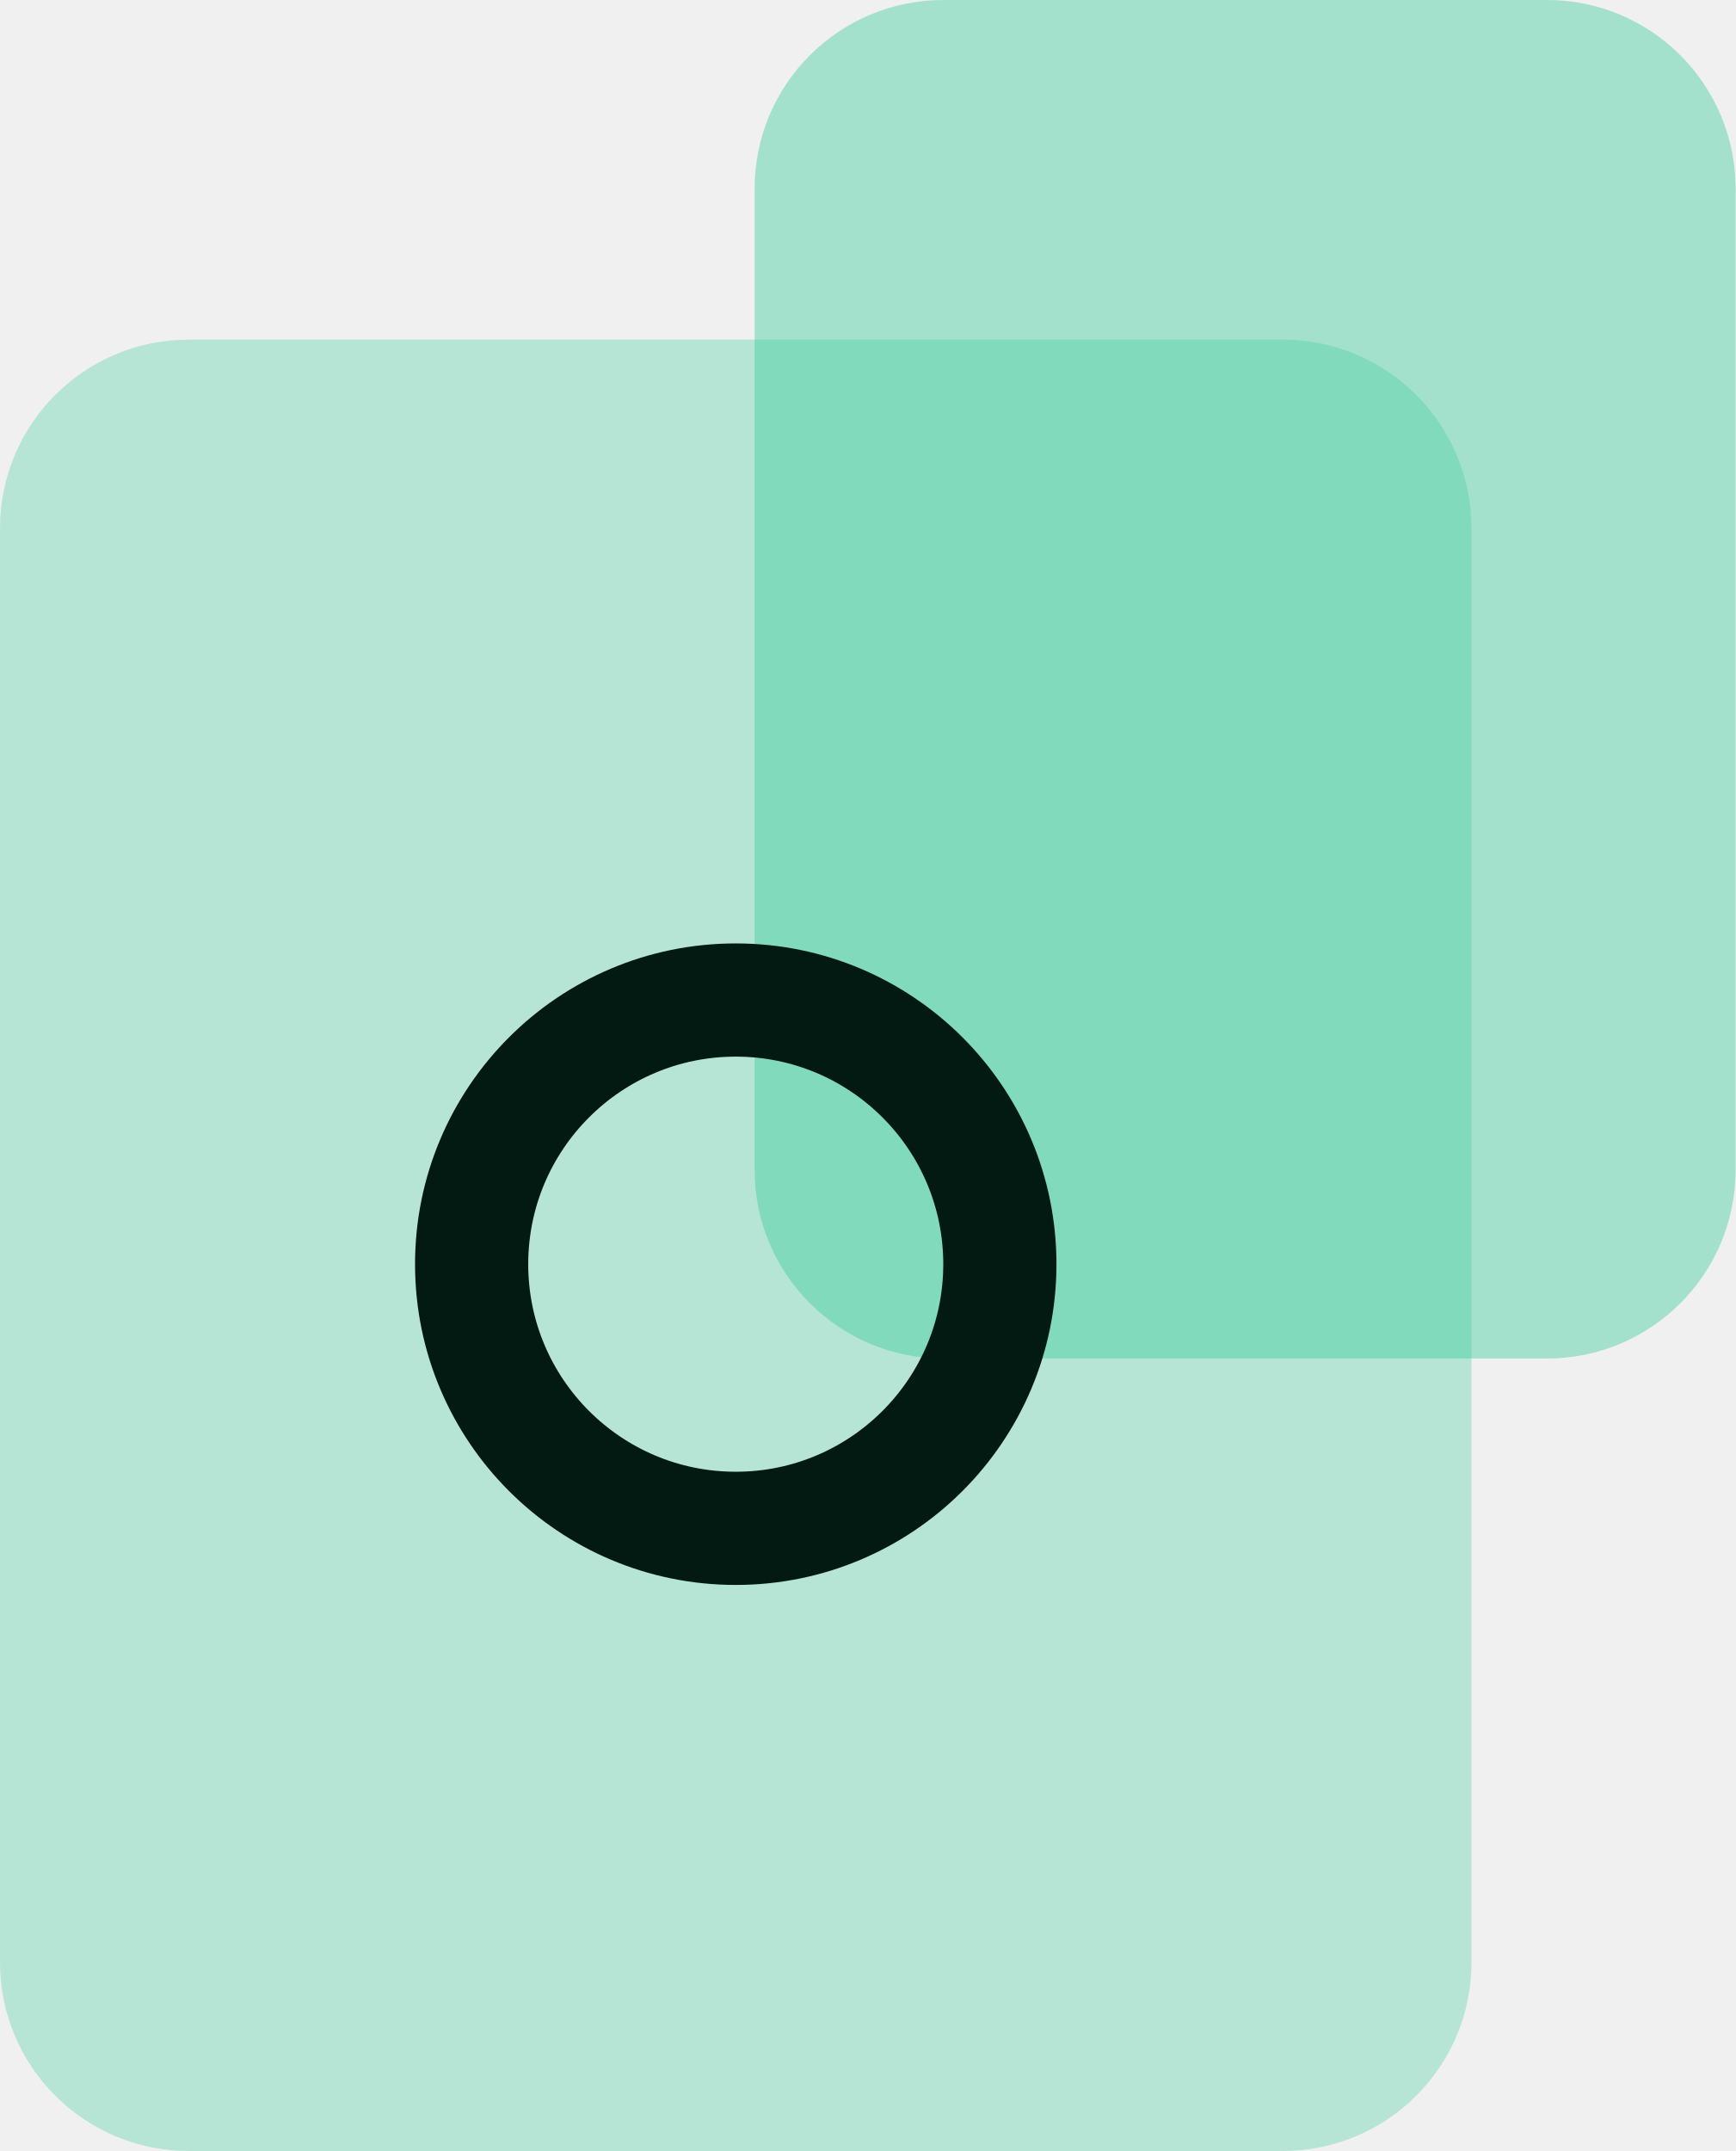
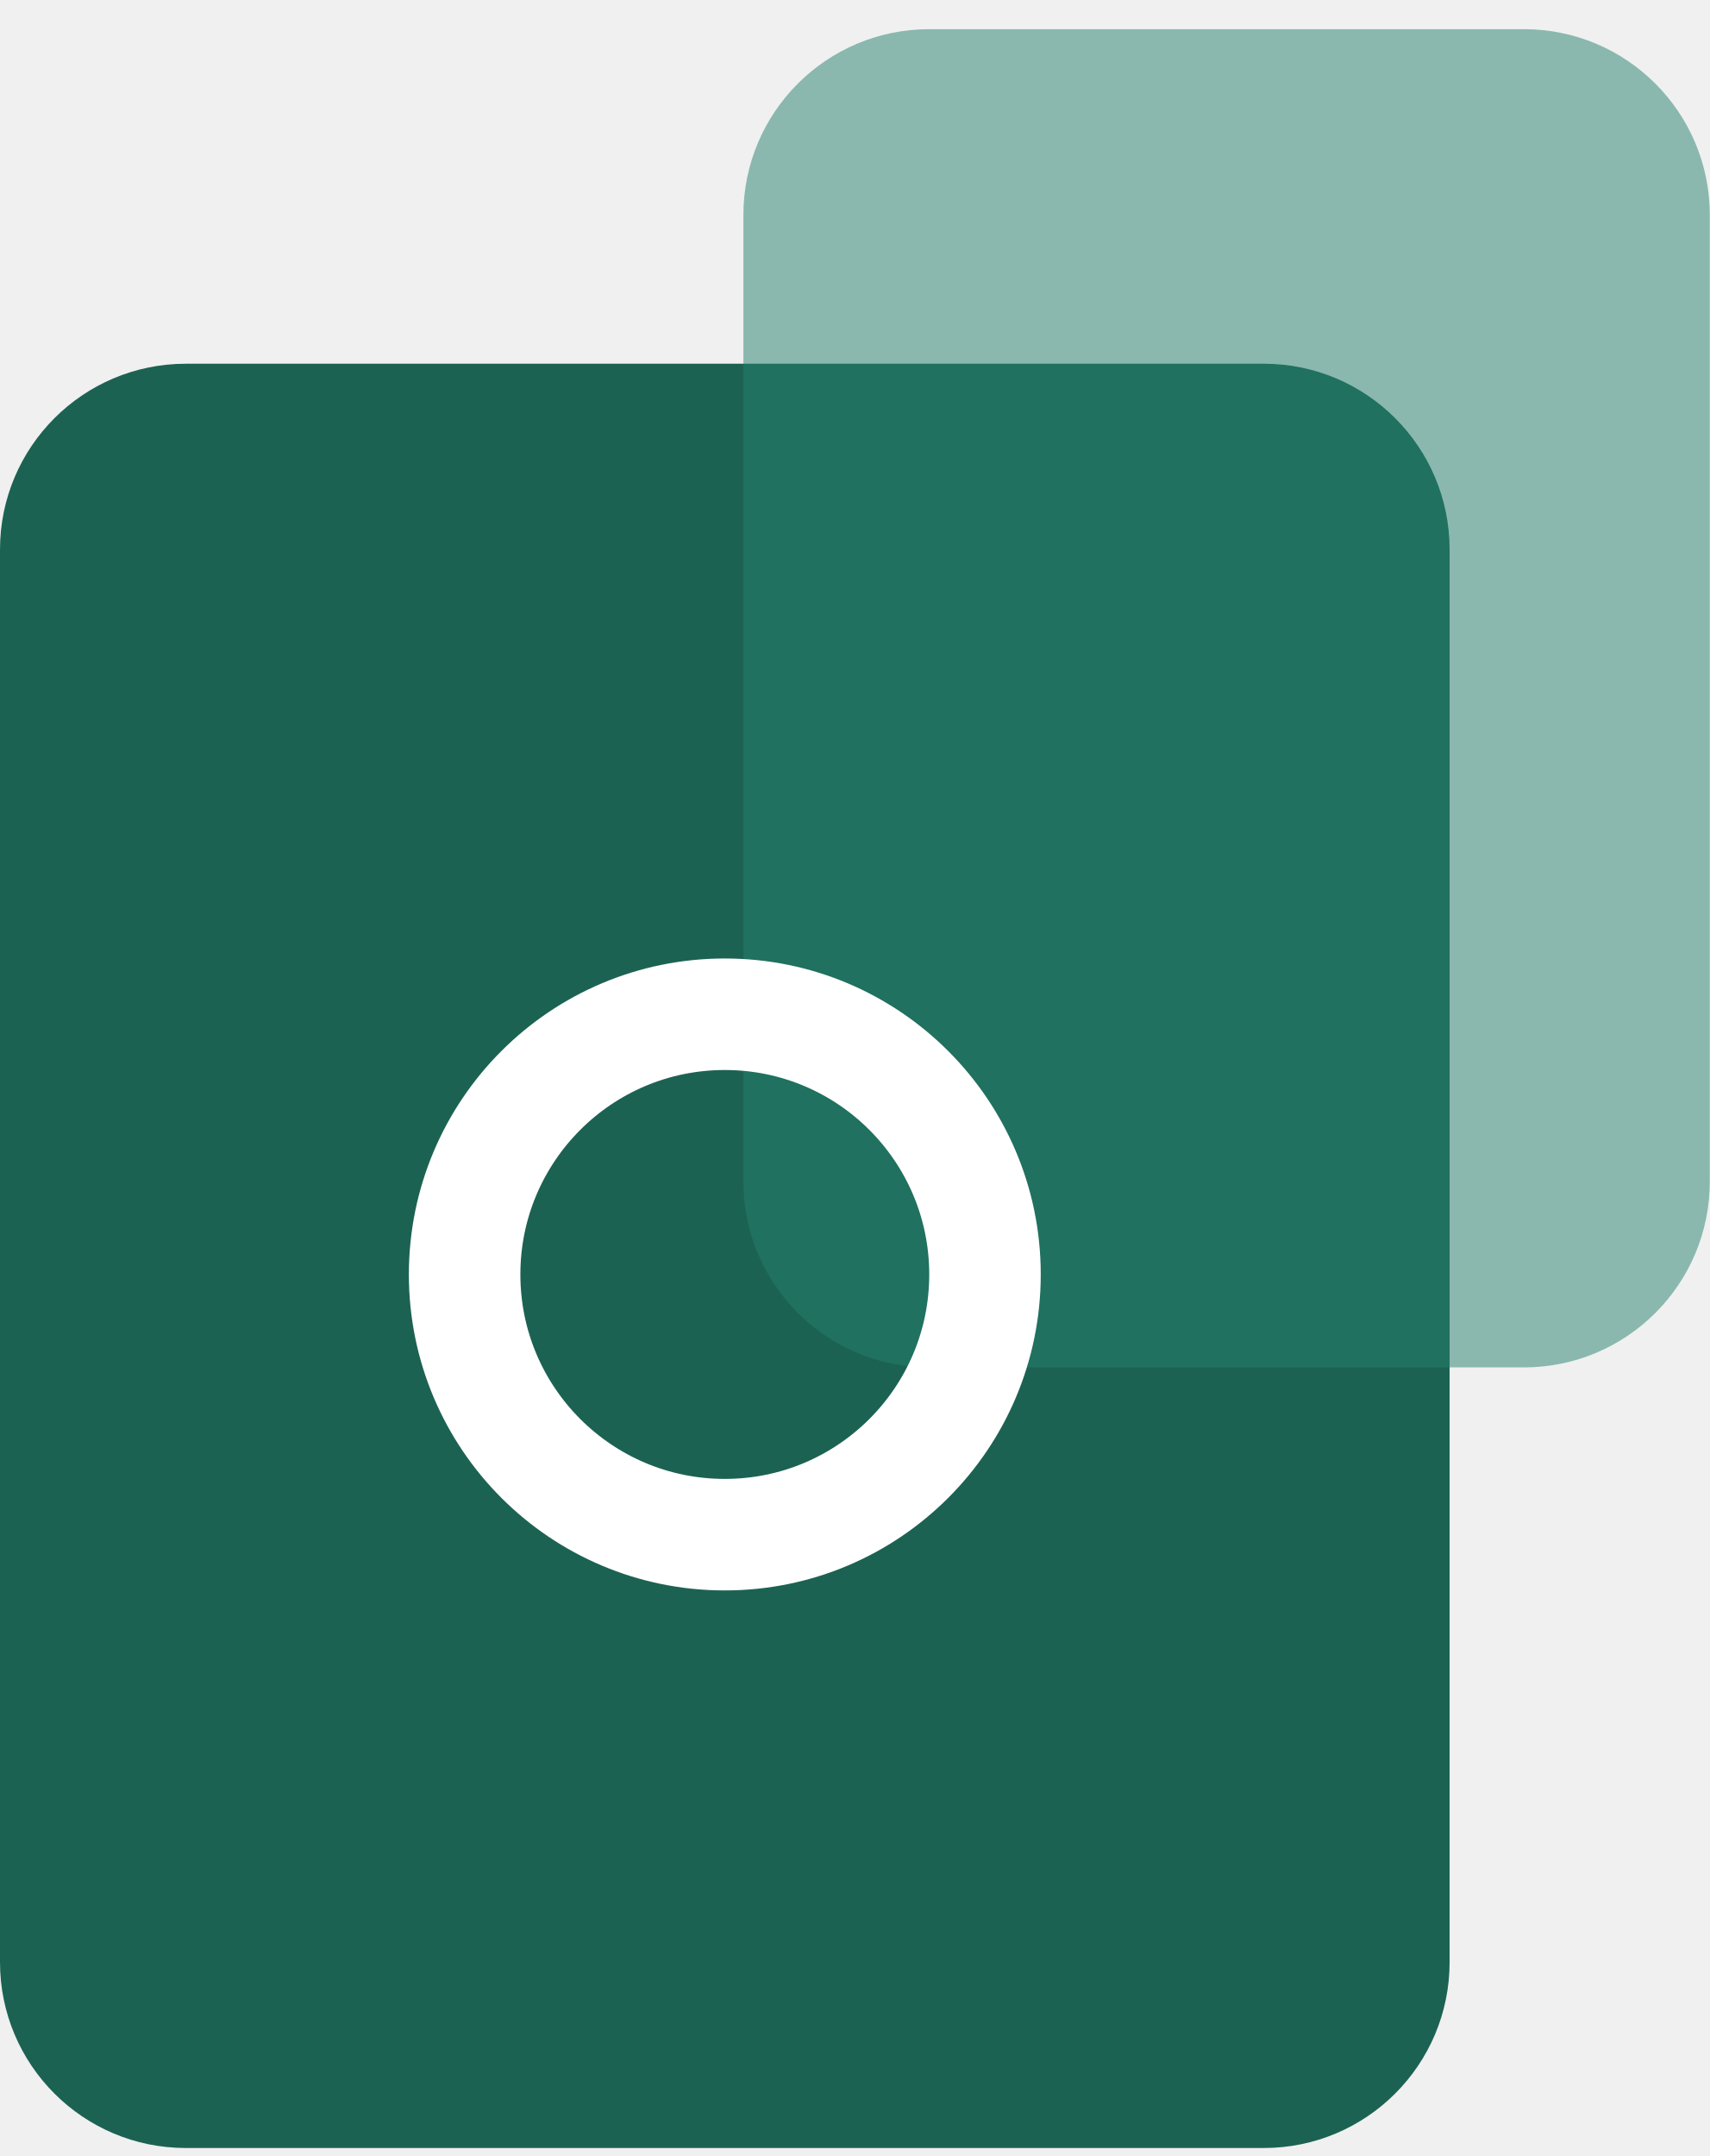
- <svg xmlns="http://www.w3.org/2000/svg" width="46" height="57" viewBox="0 0 46 57" fill="none">
-   <g id="Group 7311">
-     <path id="Vector 50" d="M5 9L18 9L34 9C36.761 9 39 11.239 39 14V52C39 54.761 36.761 57 34 57H5C2.239 57 0 54.761 0 52V14C0 11.239 2.239 9 5 9Z" fill="#33CB98" fill-opacity="0.3" />
-     <rect id="Rectangle 53" x="20" width="26" height="36" rx="5" fill="#33CB98" fill-opacity="0.4" />
-     <circle id="Ellipse 174" cx="19.5" cy="33.5" r="7" stroke="#021A12" stroke-width="3" />
-   </g>
+ <svg xmlns="http://www.w3.org/2000/svg" width="46" height="58" viewBox="0 0 46 58" fill="none">
+   <path d="M5 9.785L18 9.785L34 9.785C36.761 9.785 39 12.024 39 14.785V52.785C39 55.547 36.761 57.785 34 57.785H5C2.239 57.785 0 55.547 0 52.785V14.785C0 12.024 2.239 9.785 5 9.785Z" fill="#1C6252" />
+   <rect x="20" y="0.785" width="26" height="36" rx="5" fill="#24816C" fill-opacity="0.5" />
+   <circle cx="19.5" cy="34.285" r="7" stroke="white" stroke-width="3" />
</svg>
